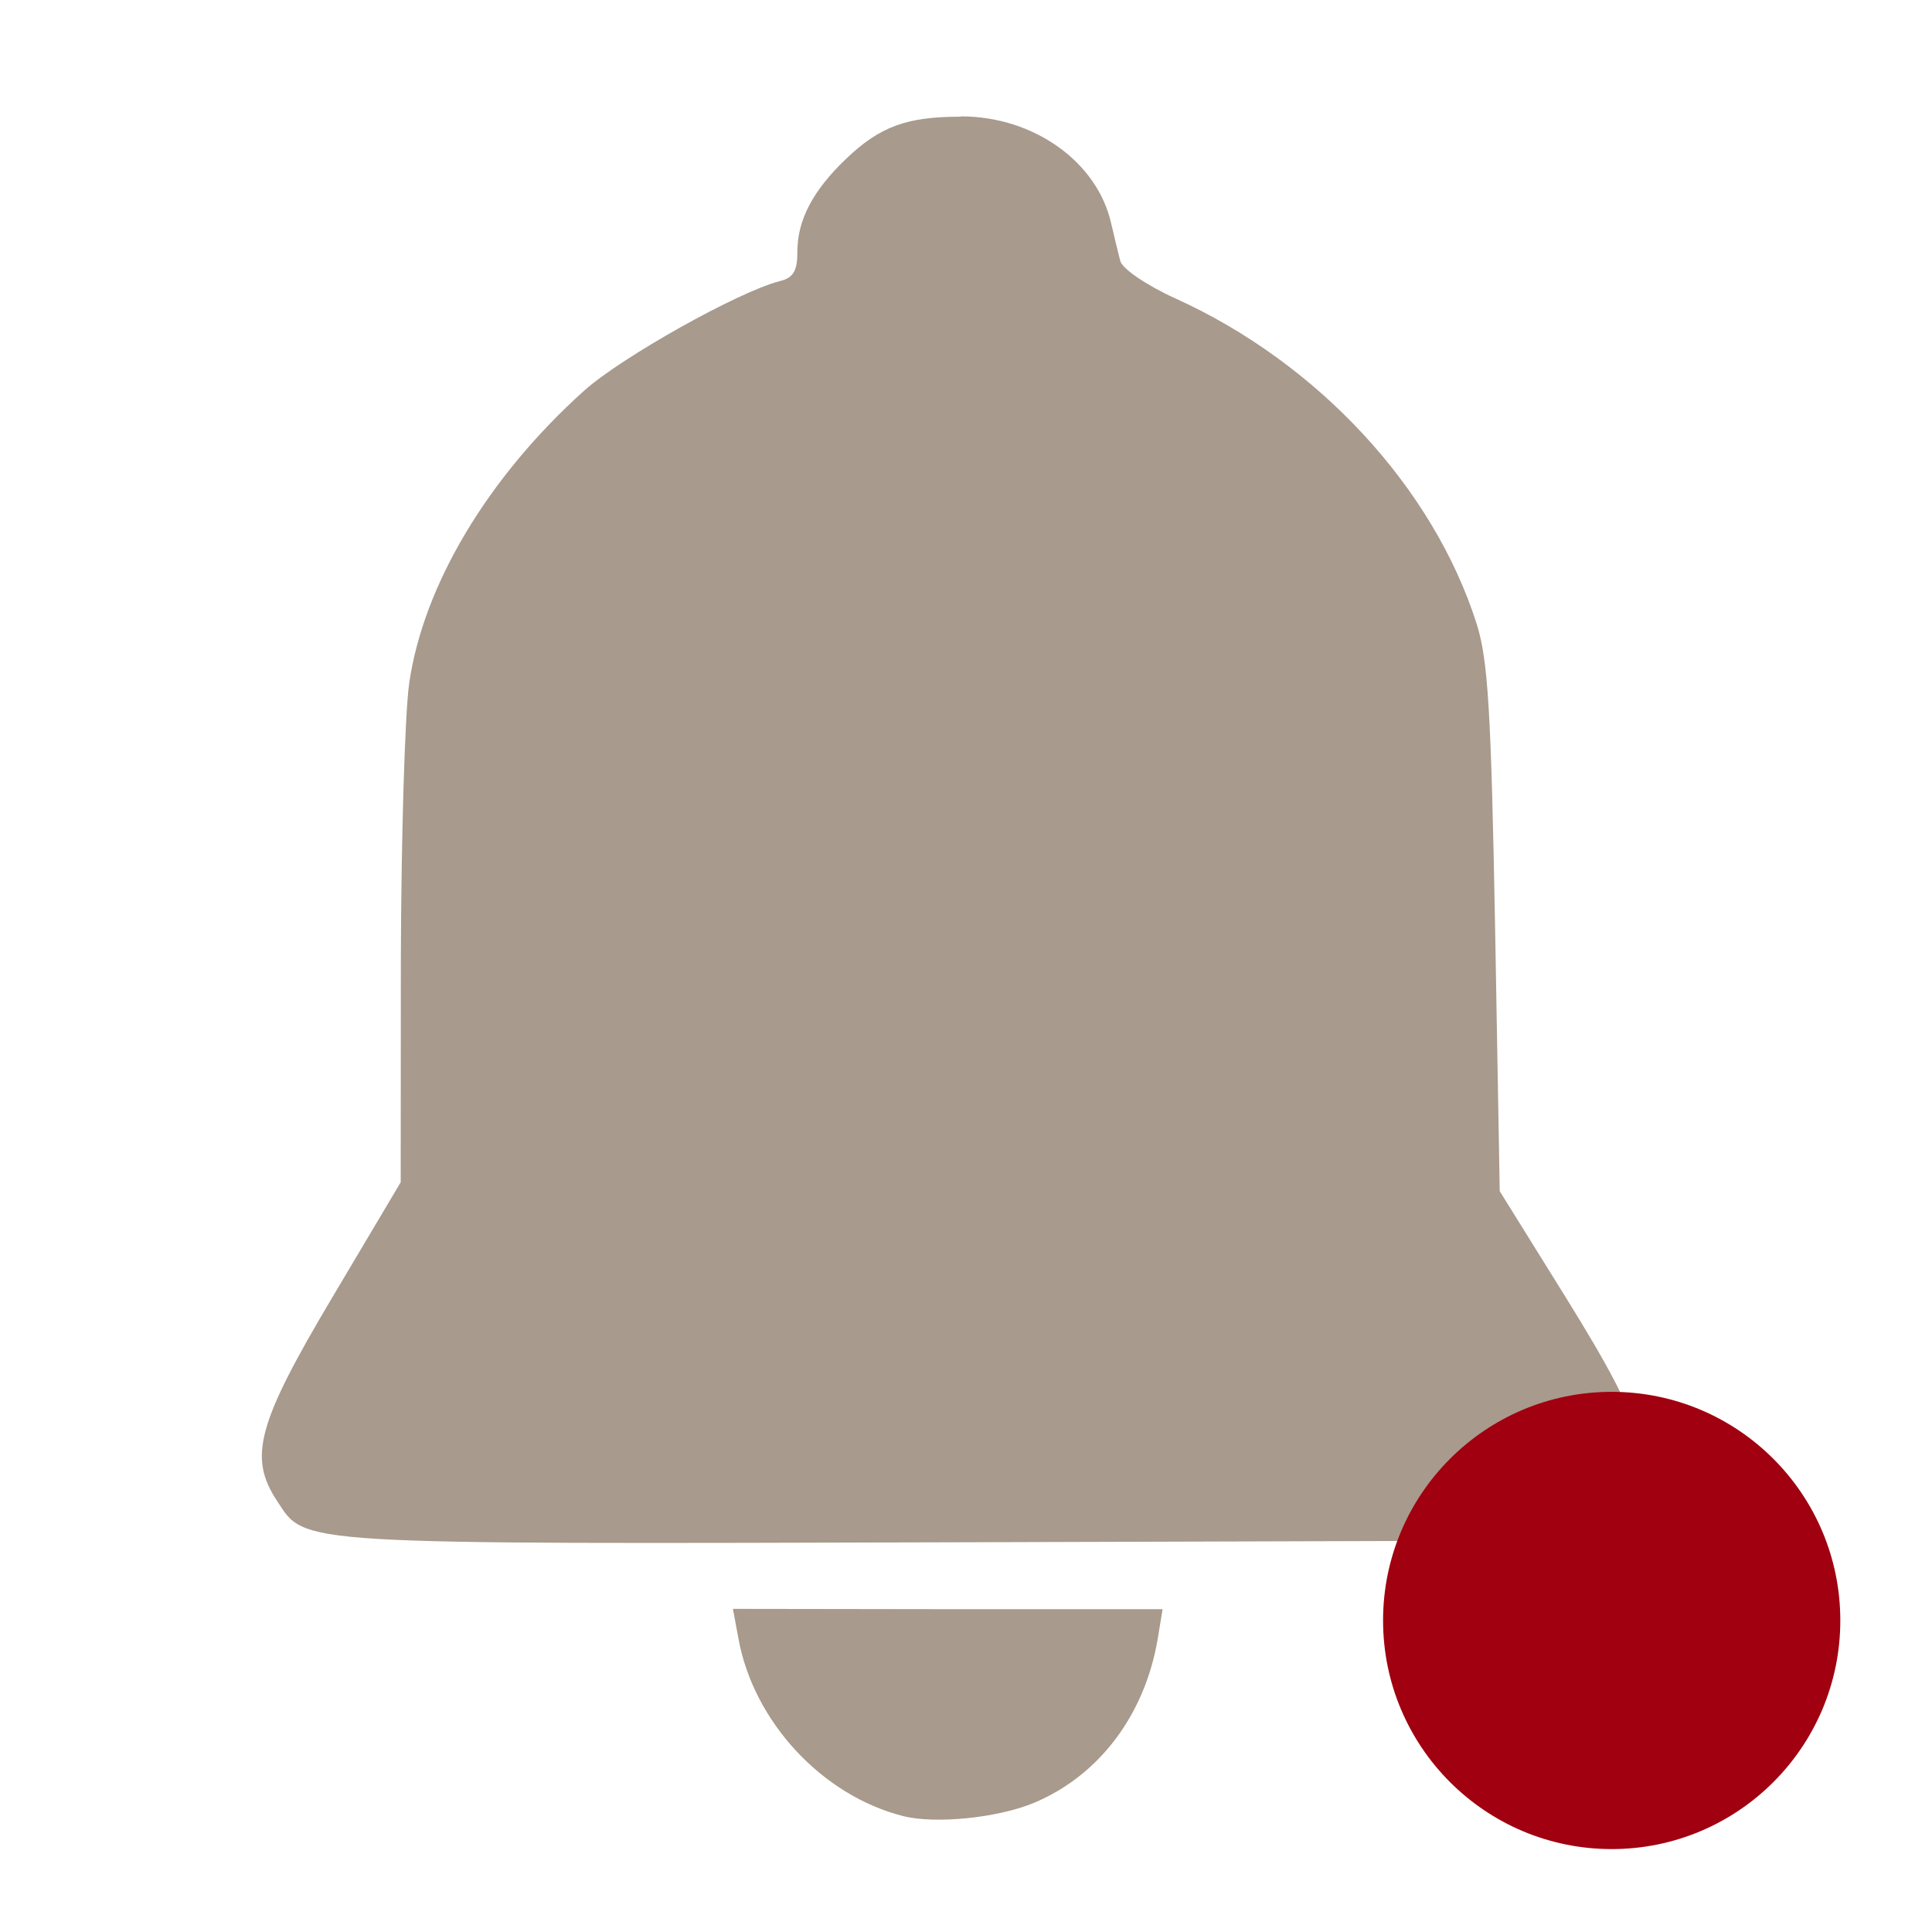
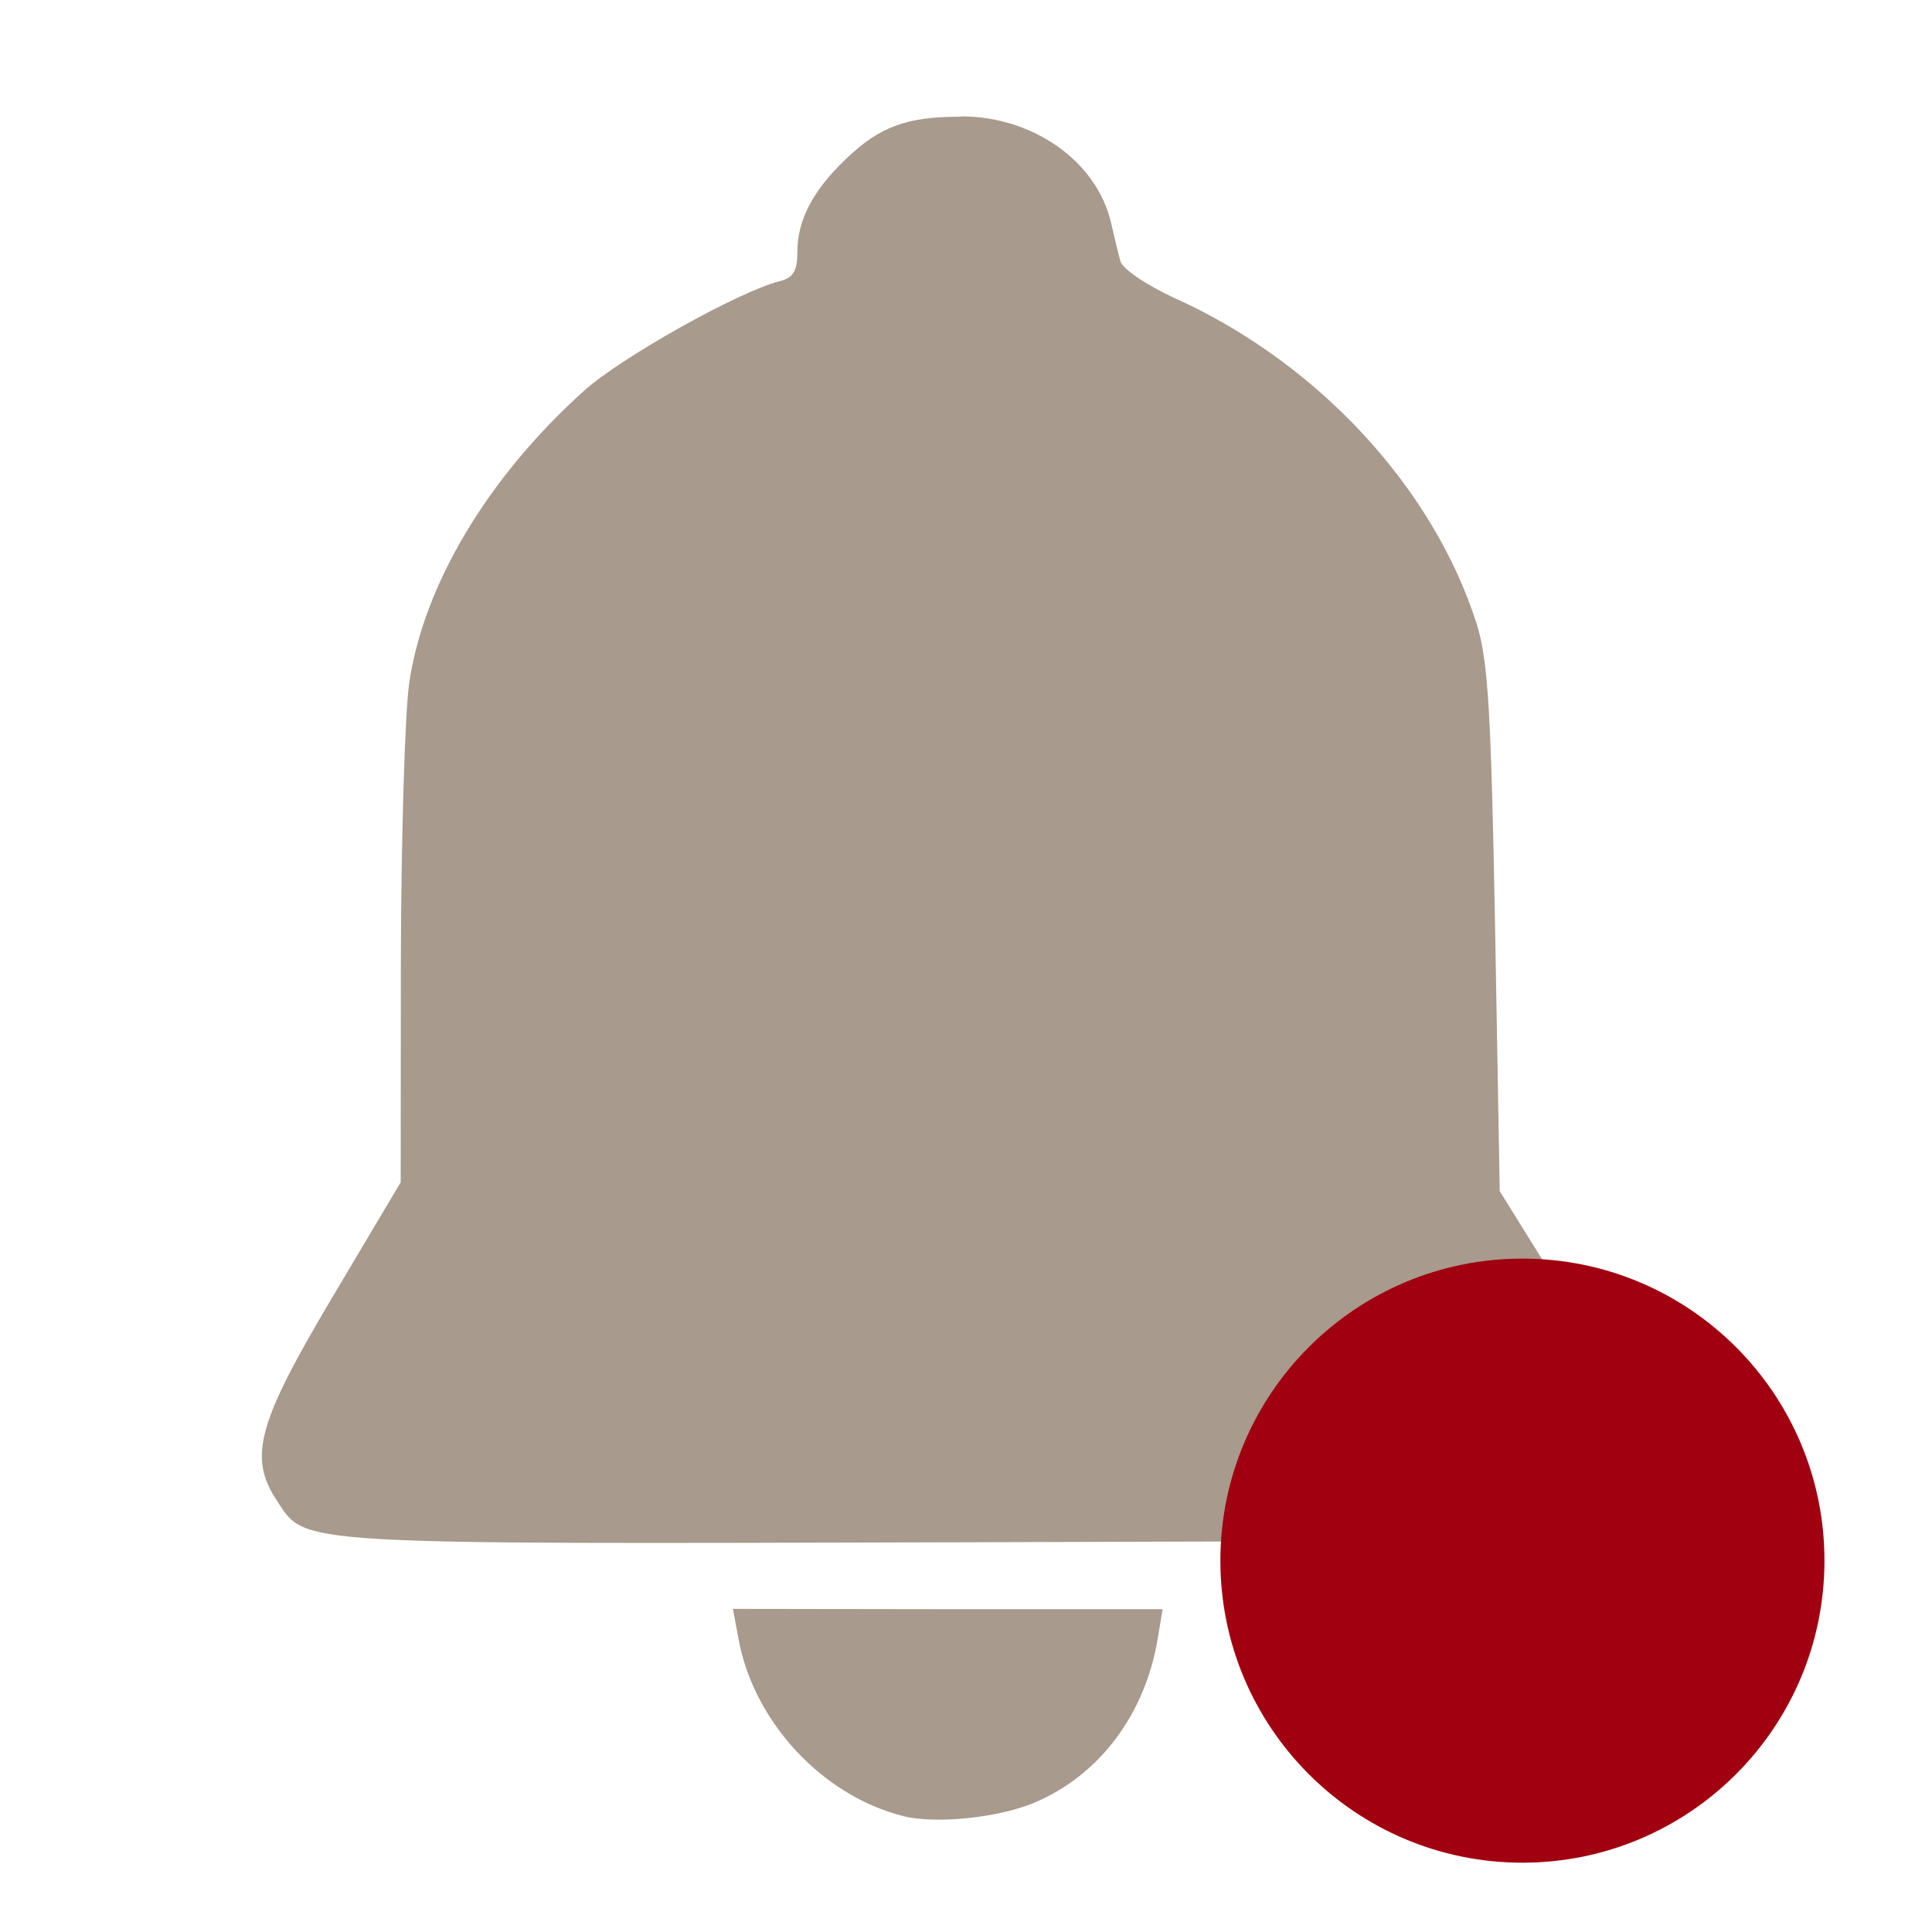
<svg xmlns="http://www.w3.org/2000/svg" version="1.1" viewBox="0 0 24 24">
  <g transform="matrix(3.8125 0 0 3.8125 -.46462 -.57489)" fill="#a89a8c" stroke-width=".283">
    <path d="m2.51 5.393 0.018 0.097c0.049 0.27 0.272 0.511 0.536 0.578 0.105 0.027 0.31 0.006 0.427-0.043 0.212-0.089 0.361-0.286 0.403-0.534l0.016-0.097h-0.7z" />
    <path d="m3.252 0.531c-0.176 0-0.263 0.032-0.373 0.137-0.109 0.104-0.159 0.2-0.159 0.303 0 0.063-0.013 0.085-0.058 0.096-0.136 0.035-0.515 0.248-0.636 0.356-0.315 0.283-0.525 0.635-0.571 0.955-0.014 0.1-0.026 0.506-0.027 0.903l-5.146e-4 0.722-0.224 0.377c-0.243 0.409-0.273 0.519-0.179 0.661 0.095 0.145 0.037 0.141 2.234 0.135l2.025-0.006 0.092-0.1c0.142-0.155 0.12-0.253-0.15-0.689l-0.217-0.349-0.015-0.853c-0.013-0.712-0.023-0.877-0.06-0.995-0.141-0.444-0.517-0.85-0.98-1.06-0.095-0.043-0.174-0.097-0.181-0.122-0.007-0.025-0.02-0.081-0.03-0.123-0.045-0.201-0.253-0.349-0.489-0.349z" />
  </g>
-   <circle cx="20.021" cy="20.13" r="2.84" fill="#a0000f" stroke-width="3.78" />
+   <circle cx="18.912" cy="19.387" r="3.752" fill="#a0000f" stroke-width="1.321" />
</svg>
